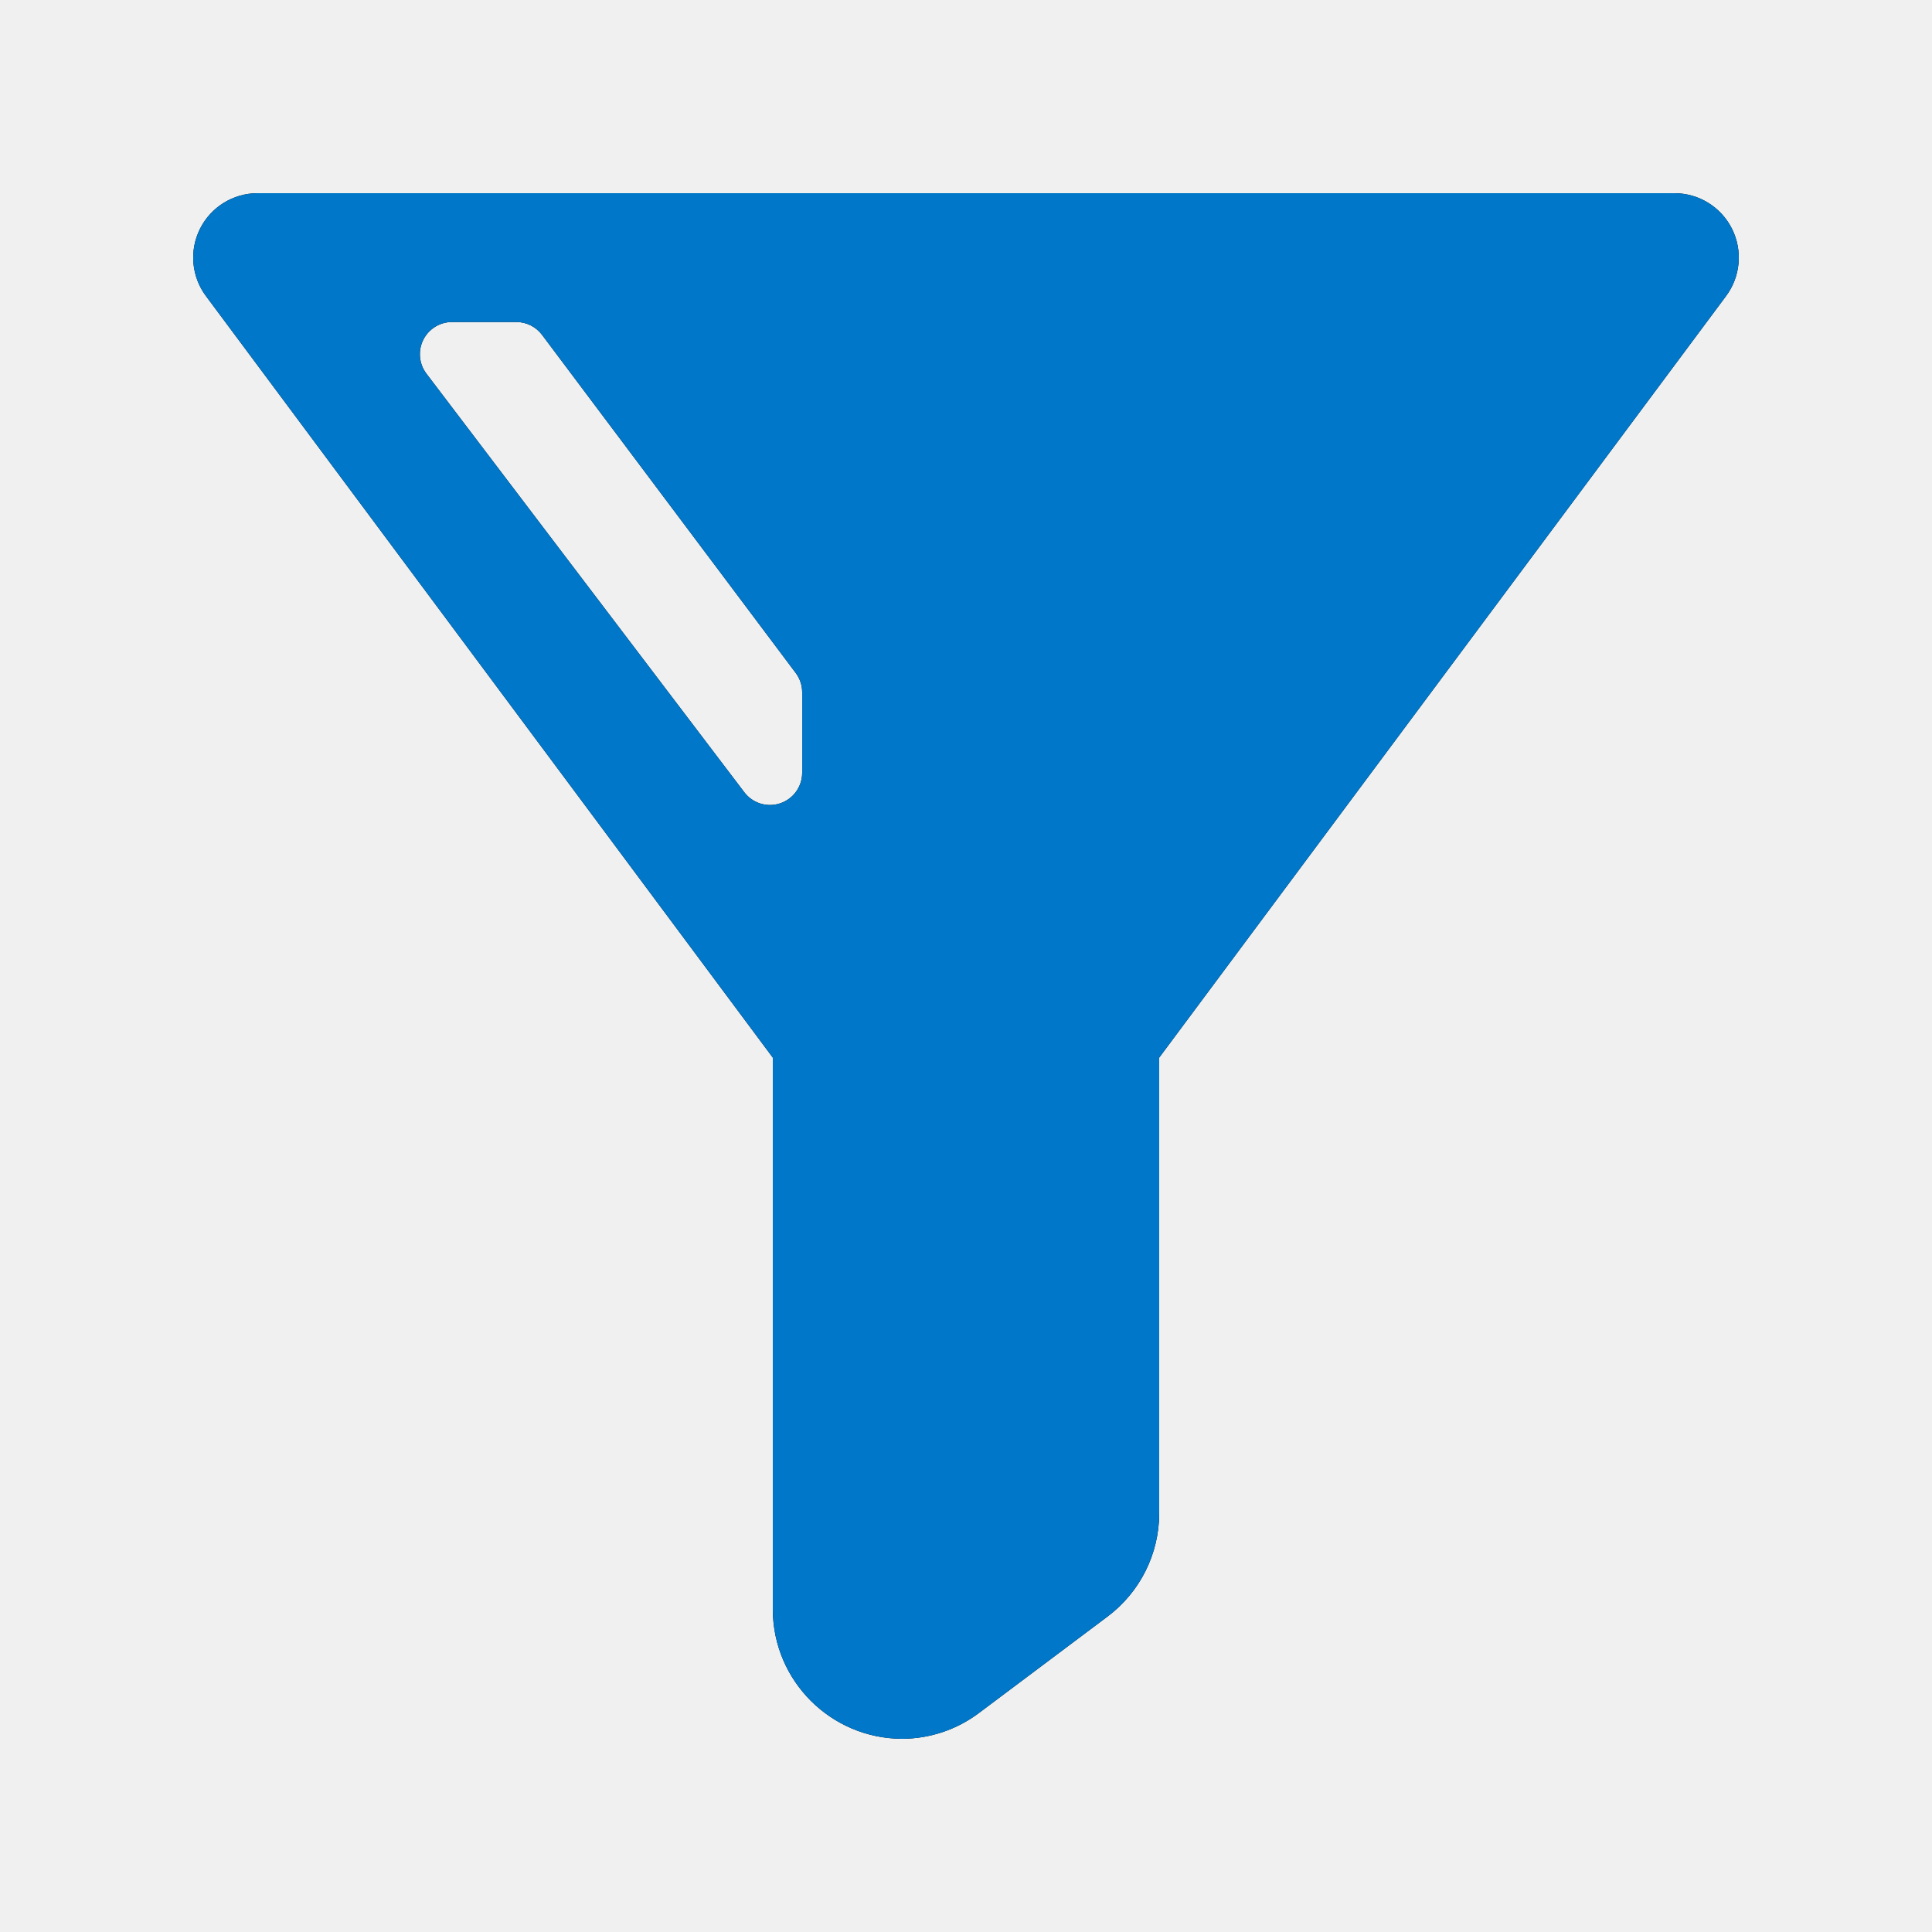
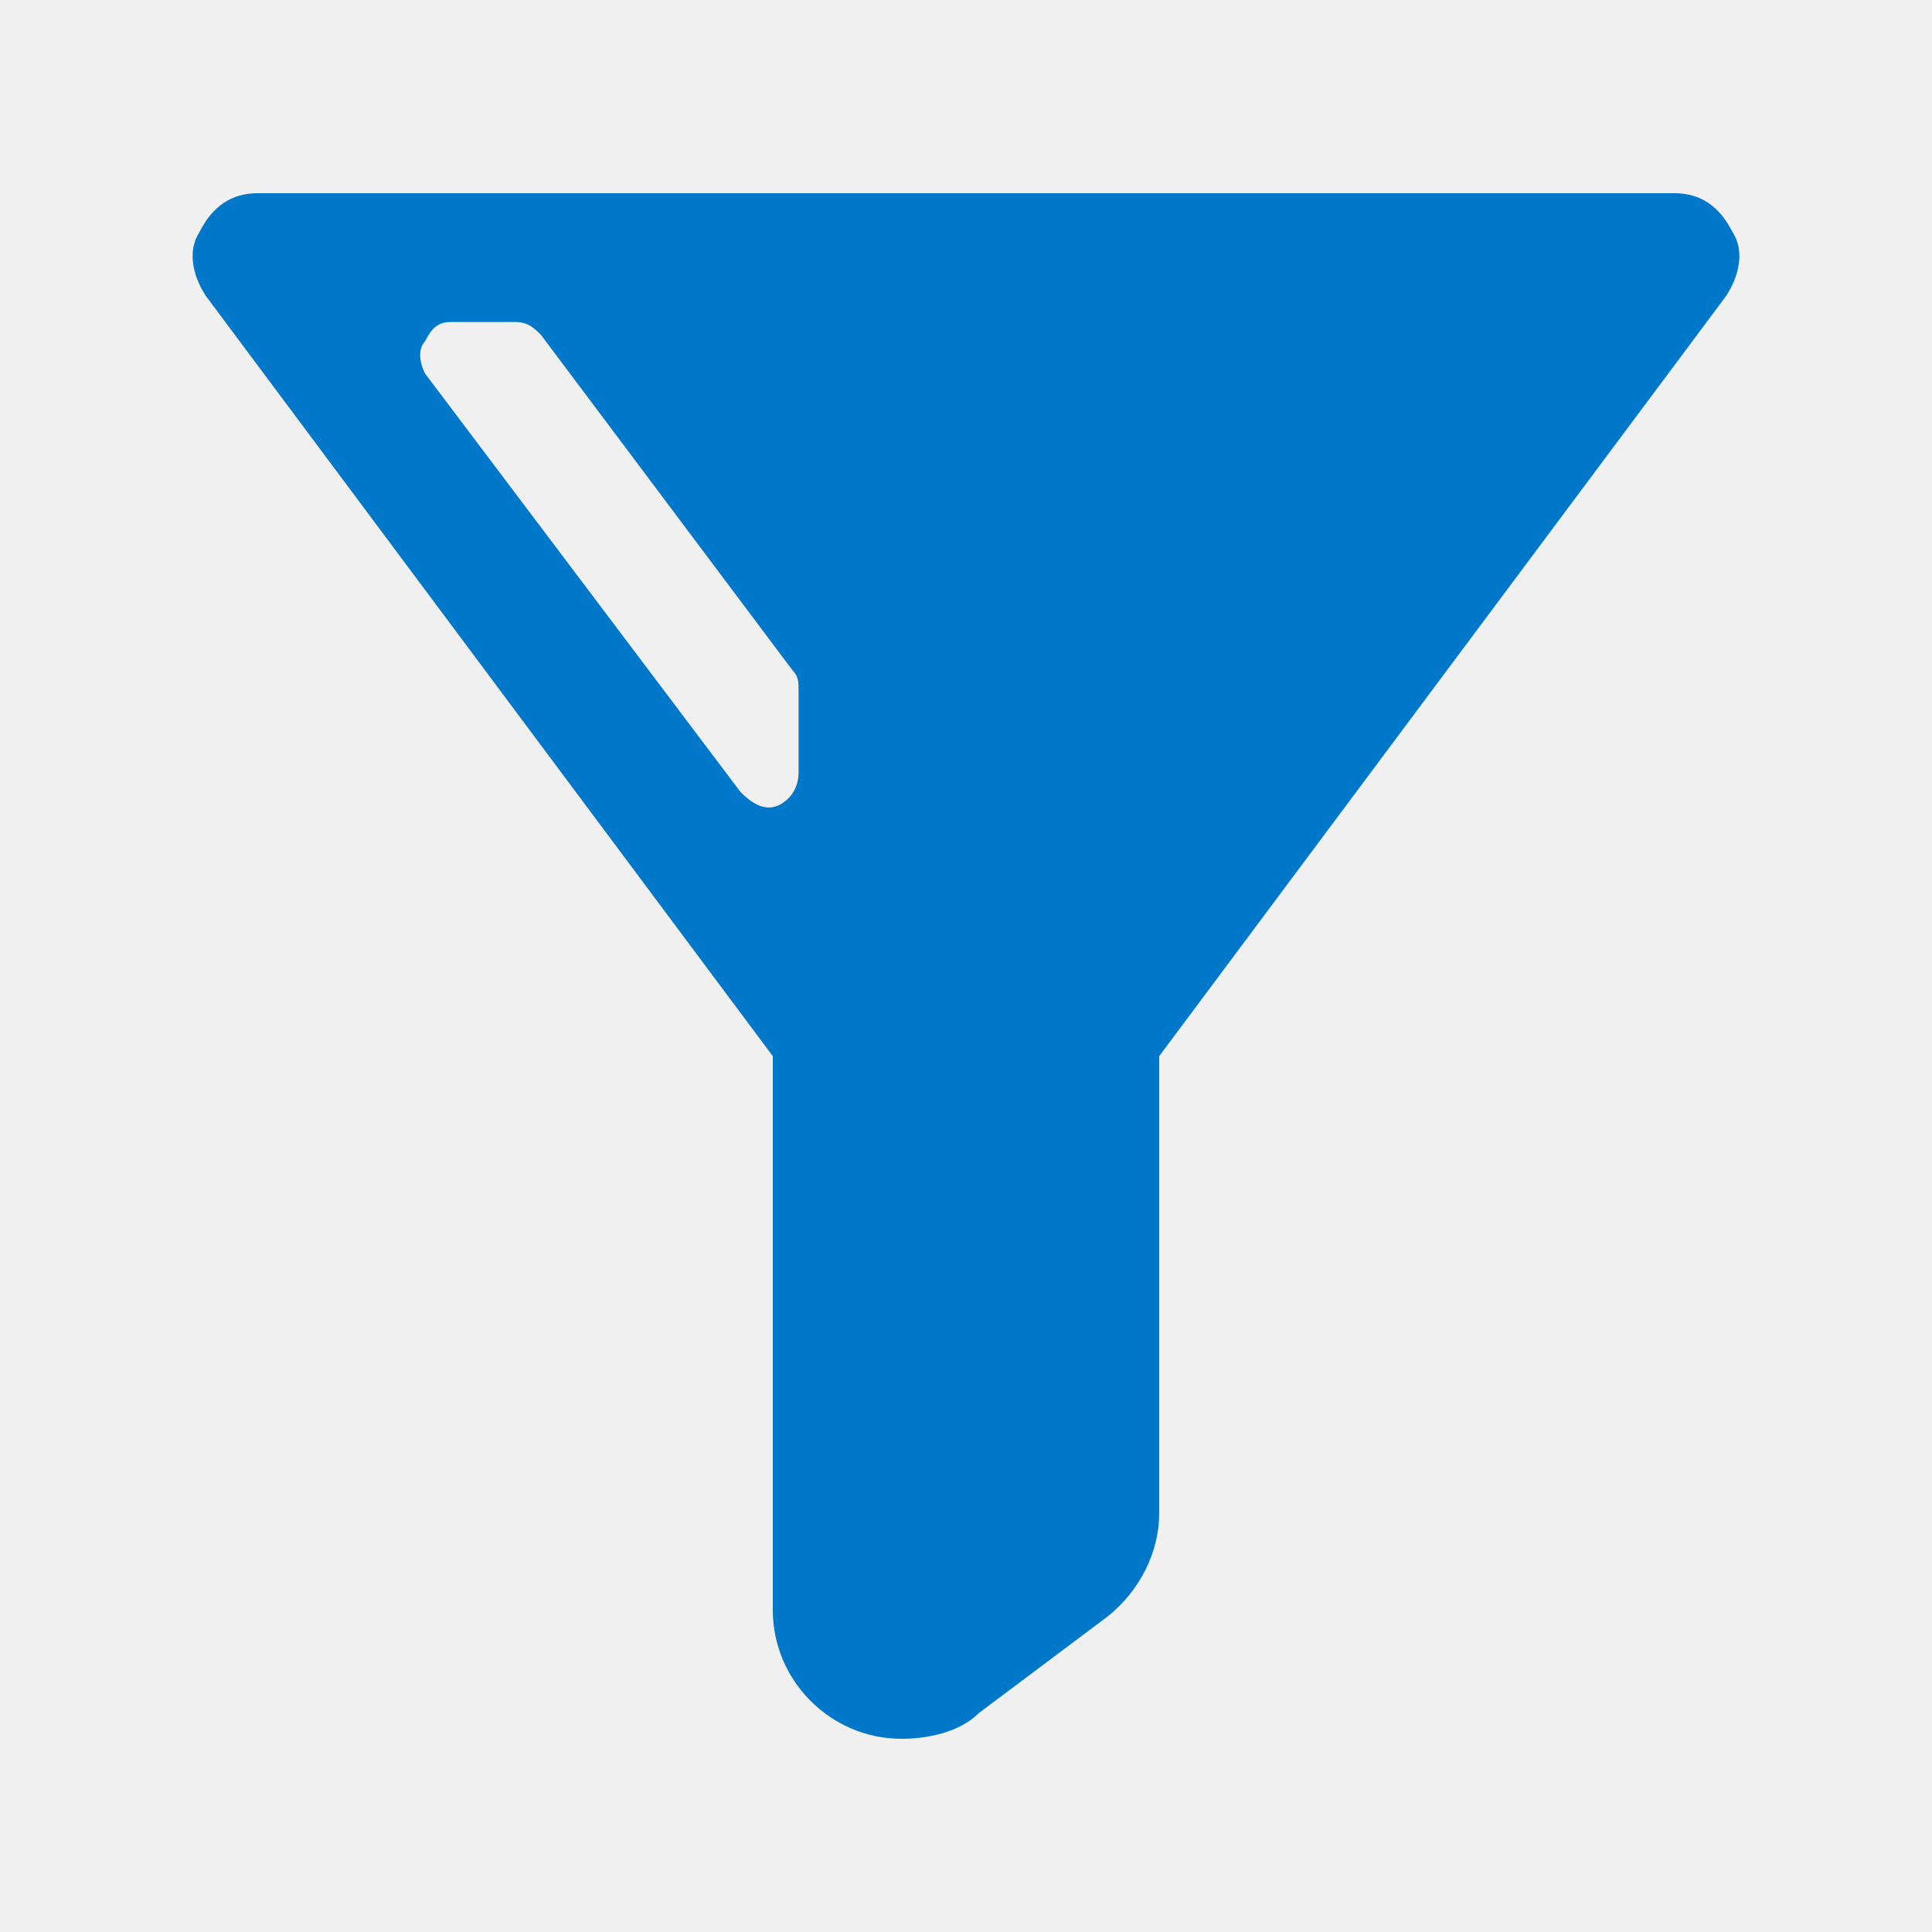
- <svg xmlns="http://www.w3.org/2000/svg" xmlns:xlink="http://www.w3.org/1999/xlink" width="30" height="30" viewBox="0 0 30 30">
-   <defs>
-     <path id="a" d="M23.894.552A1 1 0 0 0 23 0H1a1 1 0 0 0-.8 1.6L9 13.423V22a2.015 2.015 0 0 0 2 2c.433 0 .854-.14 1.2-.4l2-1.5c.503-.378.799-.97.8-1.6v-7.077L23.8 1.6a1 1 0 0 0 .094-1.048zM5.417 2.2l3.939 5.25a.5.5 0 0 1 .1.3V9a.5.5 0 0 1-.9.3L3.62 2.8a.5.5 0 0 1 .4-.8h1a.5.5 0 0 1 .397.2z" />
-   </defs>
-   <g fill="none" fill-rule="evenodd" transform="translate(3 3)">
-     <mask id="b" fill="#fff">
-       <use xlink:href="#a" />
-     </mask>
-     <use fill="#000" fill-rule="nonzero" xlink:href="#a" />
-     <g fill="#0077C8" mask="url(#b)">
-       <path d="M-116-119h250v250h-250z" />
-     </g>
-   </g>
+ <svg xmlns="http://www.w3.org/2000/svg" version="1.1" id="Слой_1" x="0px" y="0px" viewBox="0 0 30 30" style="enable-background:new 0 0 30 30;" xml:space="preserve">
+   <path fill="#0077C8" d="M26.9,3.6C26.7,3.2,26.4,3,26,3H4C3.6,3,3.3,3.2,3.1,3.6C2.9,3.9,3,4.3,3.2,4.6L12,16.4V25  c0,1.1,0.9,2,2,2c0.4,0,0.9-0.1,1.2-0.4l2-1.5c0.5-0.4,0.8-1,0.8-1.6v-7.1l8.8-11.8C27,4.3,27.1,3.9,26.9,3.6z M8.4,5.2l3.9,5.2  c0.1,0.1,0.1,0.2,0.1,0.3V12c0,0.2-0.1,0.4-0.3,0.5s-0.4,0-0.6-0.2L6.6,5.8c-0.1-0.2-0.1-0.4,0-0.5C6.7,5.1,6.8,5,7,5h1  C8.2,5,8.3,5.1,8.4,5.2z" />
</svg>
